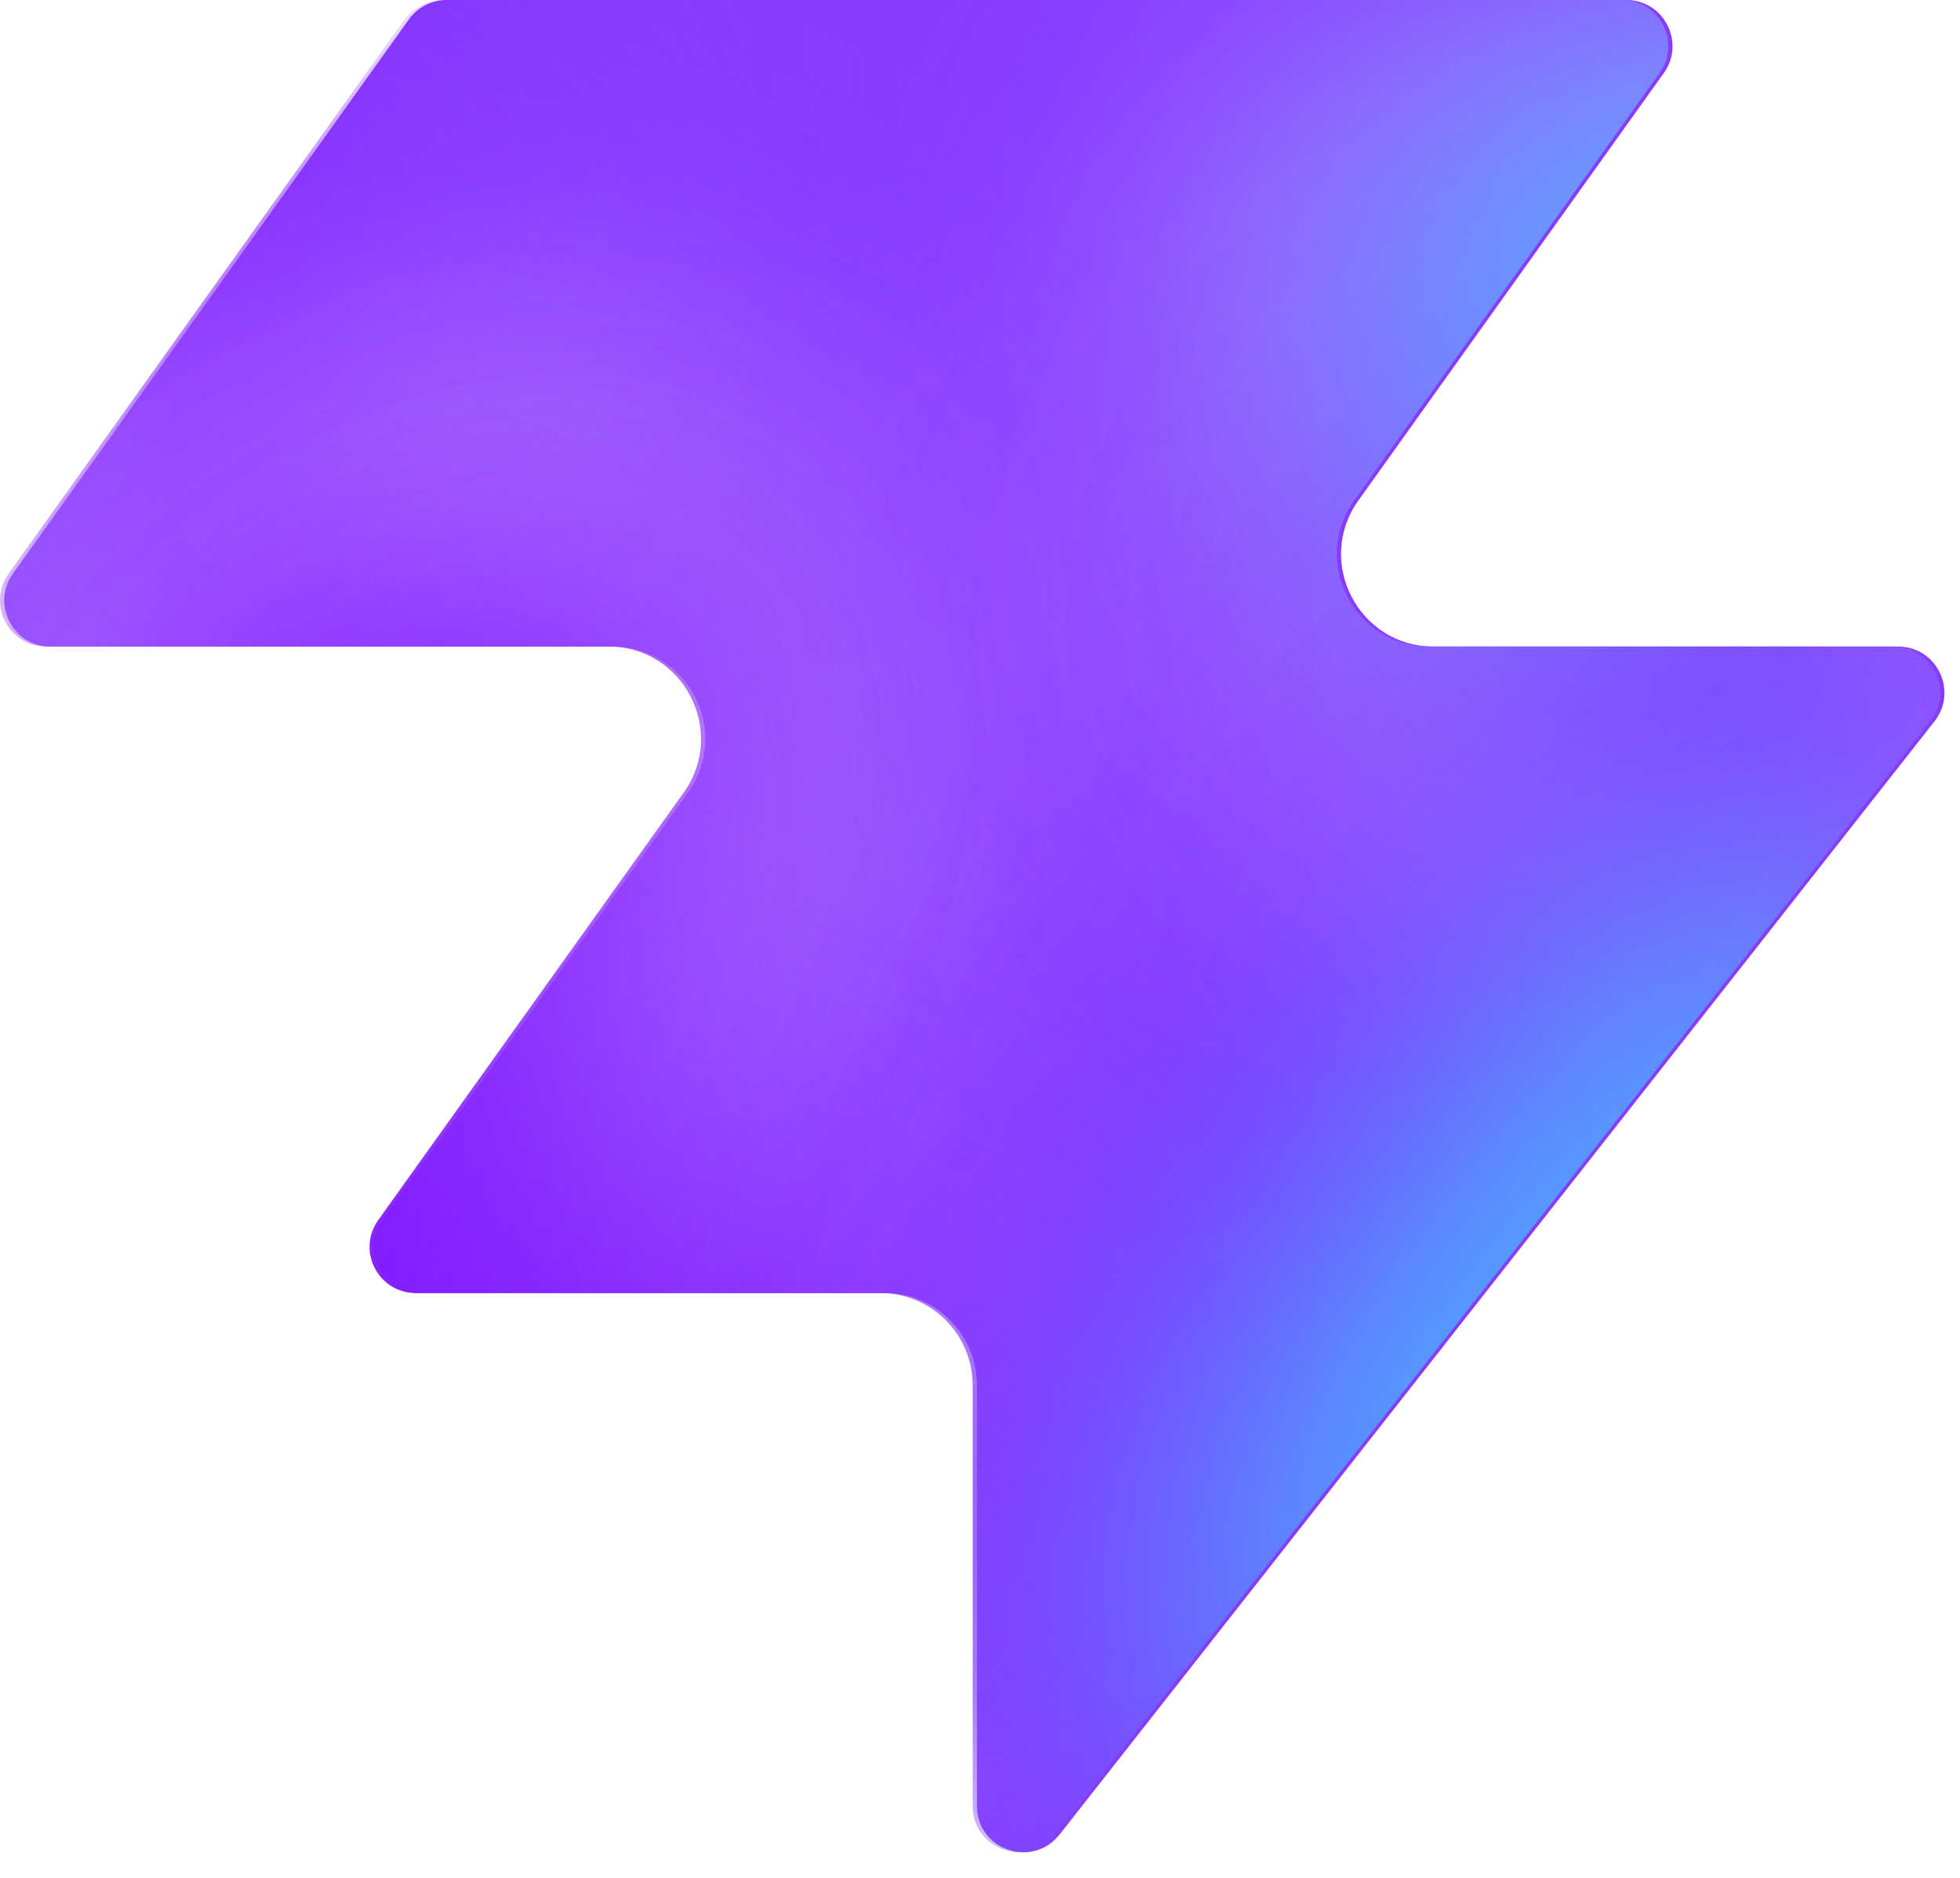
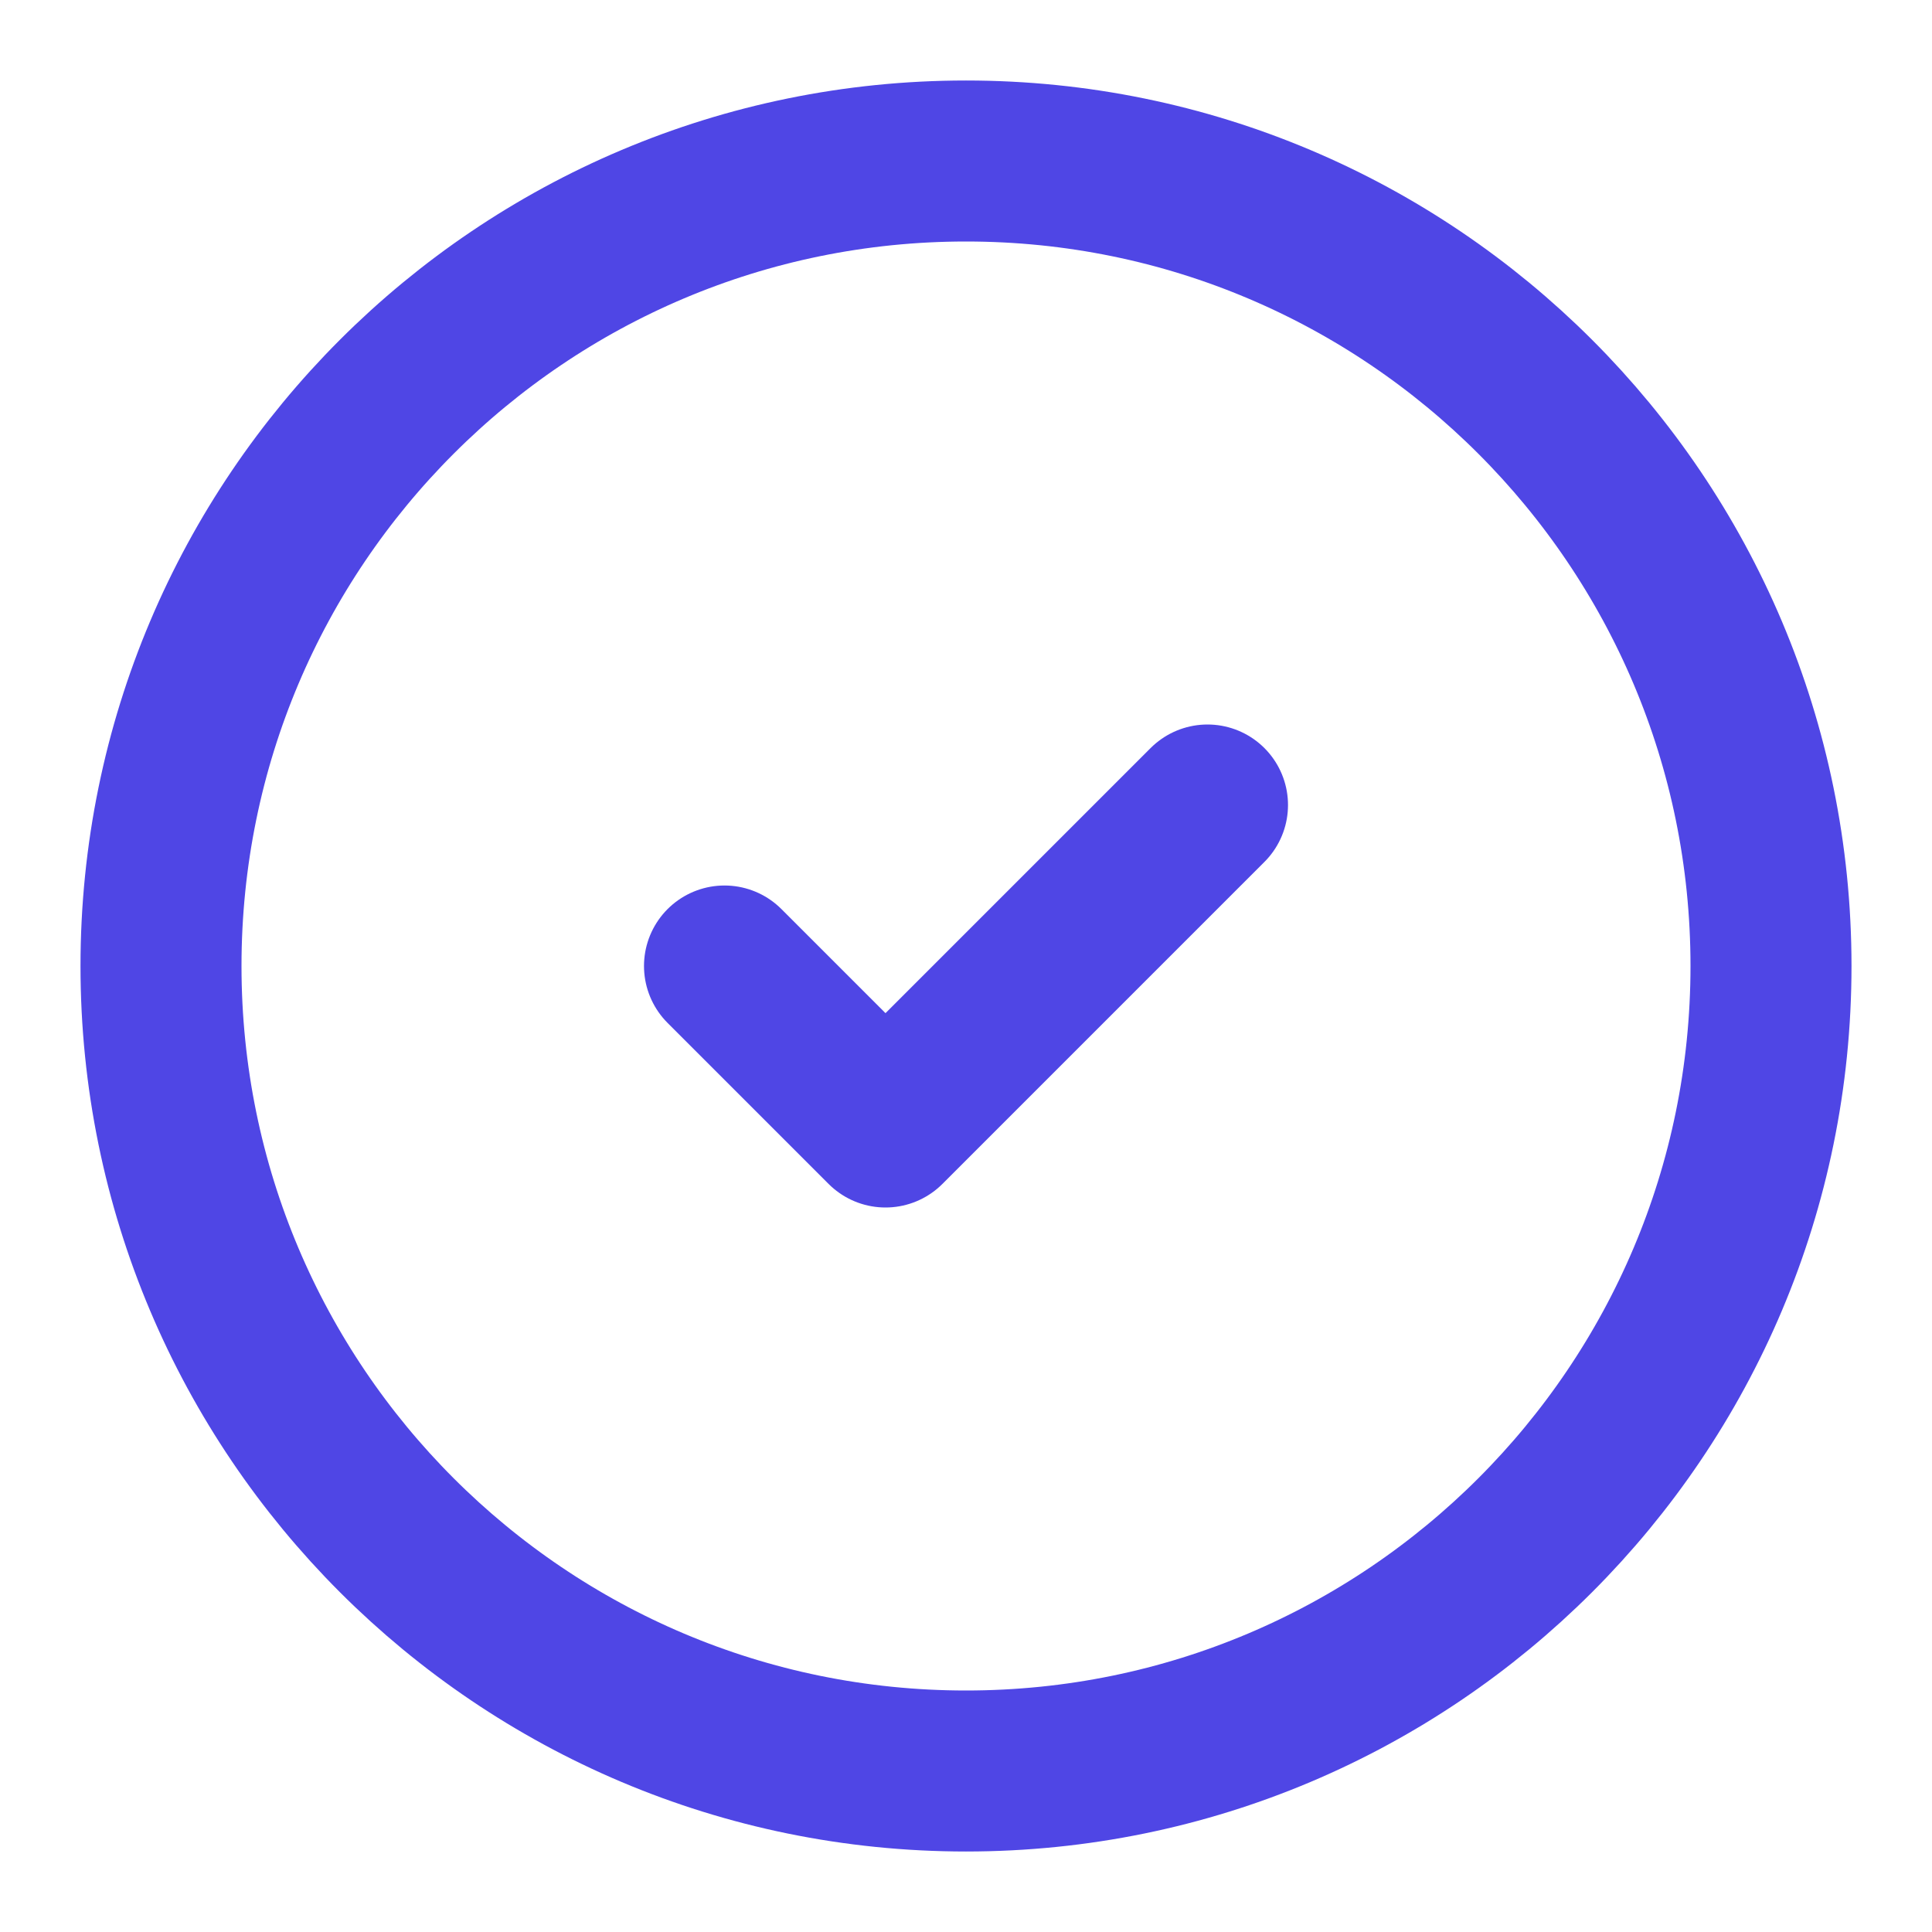
- <svg xmlns="http://www.w3.org/2000/svg" width="48" height="46" fill="none" viewBox="0 0 48 46">
-   <path fill="#863bff" d="M25.946 44.938c-.664.845-2.021.375-2.021-.698V33.937a2.26 2.26 0 0 0-2.262-2.262H10.287c-.92 0-1.456-1.04-.92-1.788l7.48-10.471c1.07-1.497 0-3.578-1.842-3.578H1.237c-.92 0-1.456-1.04-.92-1.788L10.013.474c.214-.297.556-.474.92-.474h28.894c.92 0 1.456 1.04.92 1.788l-7.48 10.471c-1.07 1.498 0 3.579 1.842 3.579h11.377c.943 0 1.473 1.088.89 1.83L25.947 44.94z" style="fill:#863bff;fill:color(display-p3 .525 .23 1);fill-opacity:1" />
-   <mask id="a" width="48" height="46" x="0" y="0" maskUnits="userSpaceOnUse" style="mask-type:alpha">
-     <path fill="#000" d="M25.842 44.938c-.664.844-2.021.375-2.021-.698V33.937a2.26 2.26 0 0 0-2.262-2.262H10.183c-.92 0-1.456-1.04-.92-1.788l7.48-10.471c1.07-1.498 0-3.579-1.842-3.579H1.133c-.92 0-1.456-1.04-.92-1.787L9.91.473c.214-.297.556-.474.92-.474h28.894c.92 0 1.456 1.04.92 1.788l-7.48 10.471c-1.07 1.498 0 3.578 1.842 3.578h11.377c.943 0 1.473 1.088.89 1.832L25.843 44.94z" style="fill:#000;fill-opacity:1" />
-   </mask>
-   <g mask="url(#a)">
-     <g filter="url(#b)">
-       <ellipse cx="5.508" cy="14.704" fill="#ede6ff" rx="5.508" ry="14.704" style="fill:#ede6ff;fill:color(display-p3 .927 .903 1);fill-opacity:1" transform="matrix(.00324 1 1 -.00324 -4.47 31.516)" />
-     </g>
-     <g filter="url(#c)">
-       <ellipse cx="10.399" cy="29.851" fill="#ede6ff" rx="10.399" ry="29.851" style="fill:#ede6ff;fill:color(display-p3 .927 .903 1);fill-opacity:1" transform="matrix(.00324 1 1 -.00324 -39.328 7.883)" />
-     </g>
-     <g filter="url(#d)">
-       <ellipse cx="5.508" cy="30.487" fill="#7e14ff" rx="5.508" ry="30.487" style="fill:#7e14ff;fill:color(display-p3 .492 .077 1);fill-opacity:1" transform="rotate(89.814 -25.913 -14.639)scale(1 -1)" />
-     </g>
-     <g filter="url(#e)">
-       <ellipse cx="5.508" cy="30.599" fill="#7e14ff" rx="5.508" ry="30.599" style="fill:#7e14ff;fill:color(display-p3 .492 .077 1);fill-opacity:1" transform="rotate(89.814 -32.644 -3.334)scale(1 -1)" />
-     </g>
-     <g filter="url(#f)">
-       <ellipse cx="5.508" cy="30.599" fill="#7e14ff" rx="5.508" ry="30.599" style="fill:#7e14ff;fill:color(display-p3 .492 .077 1);fill-opacity:1" transform="matrix(.00324 1 1 -.00324 -34.34 30.47)" />
-     </g>
-     <g filter="url(#g)">
-       <ellipse cx="14.072" cy="22.078" fill="#ede6ff" rx="14.072" ry="22.078" style="fill:#ede6ff;fill:color(display-p3 .927 .903 1);fill-opacity:1" transform="rotate(93.35 24.506 48.493)scale(-1 1)" />
-     </g>
-     <g filter="url(#h)">
-       <ellipse cx="3.47" cy="21.501" fill="#7e14ff" rx="3.47" ry="21.501" style="fill:#7e14ff;fill:color(display-p3 .492 .077 1);fill-opacity:1" transform="rotate(89.009 28.708 47.59)scale(-1 1)" />
-     </g>
-     <g filter="url(#i)">
-       <ellipse cx="3.47" cy="21.501" fill="#7e14ff" rx="3.47" ry="21.501" style="fill:#7e14ff;fill:color(display-p3 .492 .077 1);fill-opacity:1" transform="rotate(89.009 28.708 47.59)scale(-1 1)" />
-     </g>
-     <g filter="url(#j)">
-       <ellipse cx=".387" cy="8.972" fill="#7e14ff" rx="4.407" ry="29.108" style="fill:#7e14ff;fill:color(display-p3 .492 .077 1);fill-opacity:1" transform="rotate(39.51 .387 8.972)" />
-     </g>
-     <g filter="url(#k)">
-       <ellipse cx="47.523" cy="-6.092" fill="#7e14ff" rx="4.407" ry="29.108" style="fill:#7e14ff;fill:color(display-p3 .492 .077 1);fill-opacity:1" transform="rotate(37.892 47.523 -6.092)" />
-     </g>
-     <g filter="url(#l)">
-       <ellipse cx="41.412" cy="6.333" fill="#47bfff" rx="5.971" ry="9.665" style="fill:#47bfff;fill:color(display-p3 .28 .748 1);fill-opacity:1" transform="rotate(37.892 41.412 6.333)" />
-     </g>
-     <g filter="url(#m)">
-       <ellipse cx="-1.879" cy="38.332" fill="#7e14ff" rx="4.407" ry="29.108" style="fill:#7e14ff;fill:color(display-p3 .492 .077 1);fill-opacity:1" transform="rotate(37.892 -1.88 38.332)" />
-     </g>
-     <g filter="url(#n)">
-       <ellipse cx="-1.879" cy="38.332" fill="#7e14ff" rx="4.407" ry="29.108" style="fill:#7e14ff;fill:color(display-p3 .492 .077 1);fill-opacity:1" transform="rotate(37.892 -1.88 38.332)" />
-     </g>
-     <g filter="url(#o)">
-       <ellipse cx="35.651" cy="29.907" fill="#7e14ff" rx="4.407" ry="29.108" style="fill:#7e14ff;fill:color(display-p3 .492 .077 1);fill-opacity:1" transform="rotate(37.892 35.651 29.907)" />
-     </g>
-     <g filter="url(#p)">
-       <ellipse cx="38.418" cy="32.4" fill="#47bfff" rx="5.971" ry="15.297" style="fill:#47bfff;fill:color(display-p3 .28 .748 1);fill-opacity:1" transform="rotate(37.892 38.418 32.4)" />
-     </g>
-   </g>
-   <defs>
-     <filter id="b" width="60.045" height="41.654" x="-19.77" y="16.149" color-interpolation-filters="sRGB" filterUnits="userSpaceOnUse">
-       <feFlood flood-opacity="0" result="BackgroundImageFix" />
-       <feBlend in="SourceGraphic" in2="BackgroundImageFix" result="shape" />
-       <feGaussianBlur result="effect1_foregroundBlur_2002_17158" stdDeviation="7.659" />
-     </filter>
-     <filter id="c" width="90.34" height="51.437" x="-54.613" y="-7.533" color-interpolation-filters="sRGB" filterUnits="userSpaceOnUse">
-       <feFlood flood-opacity="0" result="BackgroundImageFix" />
-       <feBlend in="SourceGraphic" in2="BackgroundImageFix" result="shape" />
-       <feGaussianBlur result="effect1_foregroundBlur_2002_17158" stdDeviation="7.659" />
-     </filter>
-     <filter id="d" width="79.355" height="29.4" x="-49.64" y="2.03" color-interpolation-filters="sRGB" filterUnits="userSpaceOnUse">
-       <feFlood flood-opacity="0" result="BackgroundImageFix" />
-       <feBlend in="SourceGraphic" in2="BackgroundImageFix" result="shape" />
-       <feGaussianBlur result="effect1_foregroundBlur_2002_17158" stdDeviation="4.596" />
-     </filter>
-     <filter id="e" width="79.579" height="29.4" x="-45.045" y="20.029" color-interpolation-filters="sRGB" filterUnits="userSpaceOnUse">
-       <feFlood flood-opacity="0" result="BackgroundImageFix" />
-       <feBlend in="SourceGraphic" in2="BackgroundImageFix" result="shape" />
-       <feGaussianBlur result="effect1_foregroundBlur_2002_17158" stdDeviation="4.596" />
-     </filter>
-     <filter id="f" width="79.579" height="29.4" x="-43.513" y="21.178" color-interpolation-filters="sRGB" filterUnits="userSpaceOnUse">
-       <feFlood flood-opacity="0" result="BackgroundImageFix" />
-       <feBlend in="SourceGraphic" in2="BackgroundImageFix" result="shape" />
-       <feGaussianBlur result="effect1_foregroundBlur_2002_17158" stdDeviation="4.596" />
-     </filter>
-     <filter id="g" width="74.749" height="58.852" x="15.756" y="-17.901" color-interpolation-filters="sRGB" filterUnits="userSpaceOnUse">
-       <feFlood flood-opacity="0" result="BackgroundImageFix" />
-       <feBlend in="SourceGraphic" in2="BackgroundImageFix" result="shape" />
-       <feGaussianBlur result="effect1_foregroundBlur_2002_17158" stdDeviation="7.659" />
-     </filter>
-     <filter id="h" width="61.377" height="25.362" x="23.548" y="2.284" color-interpolation-filters="sRGB" filterUnits="userSpaceOnUse">
-       <feFlood flood-opacity="0" result="BackgroundImageFix" />
-       <feBlend in="SourceGraphic" in2="BackgroundImageFix" result="shape" />
-       <feGaussianBlur result="effect1_foregroundBlur_2002_17158" stdDeviation="4.596" />
-     </filter>
-     <filter id="i" width="61.377" height="25.362" x="23.548" y="2.284" color-interpolation-filters="sRGB" filterUnits="userSpaceOnUse">
-       <feFlood flood-opacity="0" result="BackgroundImageFix" />
-       <feBlend in="SourceGraphic" in2="BackgroundImageFix" result="shape" />
-       <feGaussianBlur result="effect1_foregroundBlur_2002_17158" stdDeviation="4.596" />
-     </filter>
-     <filter id="j" width="56.045" height="63.649" x="-27.636" y="-22.853" color-interpolation-filters="sRGB" filterUnits="userSpaceOnUse">
-       <feFlood flood-opacity="0" result="BackgroundImageFix" />
-       <feBlend in="SourceGraphic" in2="BackgroundImageFix" result="shape" />
-       <feGaussianBlur result="effect1_foregroundBlur_2002_17158" stdDeviation="4.596" />
-     </filter>
-     <filter id="k" width="54.814" height="64.646" x="20.116" y="-38.415" color-interpolation-filters="sRGB" filterUnits="userSpaceOnUse">
-       <feFlood flood-opacity="0" result="BackgroundImageFix" />
-       <feBlend in="SourceGraphic" in2="BackgroundImageFix" result="shape" />
-       <feGaussianBlur result="effect1_foregroundBlur_2002_17158" stdDeviation="4.596" />
-     </filter>
-     <filter id="l" width="33.541" height="35.313" x="24.641" y="-11.323" color-interpolation-filters="sRGB" filterUnits="userSpaceOnUse">
-       <feFlood flood-opacity="0" result="BackgroundImageFix" />
-       <feBlend in="SourceGraphic" in2="BackgroundImageFix" result="shape" />
-       <feGaussianBlur result="effect1_foregroundBlur_2002_17158" stdDeviation="4.596" />
-     </filter>
-     <filter id="m" width="54.814" height="64.646" x="-29.286" y="6.009" color-interpolation-filters="sRGB" filterUnits="userSpaceOnUse">
-       <feFlood flood-opacity="0" result="BackgroundImageFix" />
-       <feBlend in="SourceGraphic" in2="BackgroundImageFix" result="shape" />
-       <feGaussianBlur result="effect1_foregroundBlur_2002_17158" stdDeviation="4.596" />
-     </filter>
-     <filter id="n" width="54.814" height="64.646" x="-29.286" y="6.009" color-interpolation-filters="sRGB" filterUnits="userSpaceOnUse">
-       <feFlood flood-opacity="0" result="BackgroundImageFix" />
-       <feBlend in="SourceGraphic" in2="BackgroundImageFix" result="shape" />
-       <feGaussianBlur result="effect1_foregroundBlur_2002_17158" stdDeviation="4.596" />
-     </filter>
-     <filter id="o" width="54.814" height="64.646" x="8.244" y="-2.416" color-interpolation-filters="sRGB" filterUnits="userSpaceOnUse">
-       <feFlood flood-opacity="0" result="BackgroundImageFix" />
-       <feBlend in="SourceGraphic" in2="BackgroundImageFix" result="shape" />
-       <feGaussianBlur result="effect1_foregroundBlur_2002_17158" stdDeviation="4.596" />
-     </filter>
-     <filter id="p" width="39.409" height="43.623" x="18.713" y="10.588" color-interpolation-filters="sRGB" filterUnits="userSpaceOnUse">
-       <feFlood flood-opacity="0" result="BackgroundImageFix" />
-       <feBlend in="SourceGraphic" in2="BackgroundImageFix" result="shape" />
-       <feGaussianBlur result="effect1_foregroundBlur_2002_17158" stdDeviation="4.596" />
-     </filter>
-   </defs>
+ <svg xmlns="http://www.w3.org/2000/svg" viewBox="0 0 24 24" fill="none" stroke="#4f46e5" stroke-width="2" stroke-linecap="round" stroke-linejoin="round">
+   <circle cx="12" cy="12" r="10" />
+   <path d="m9 12 2 2 4-4" />
</svg>
